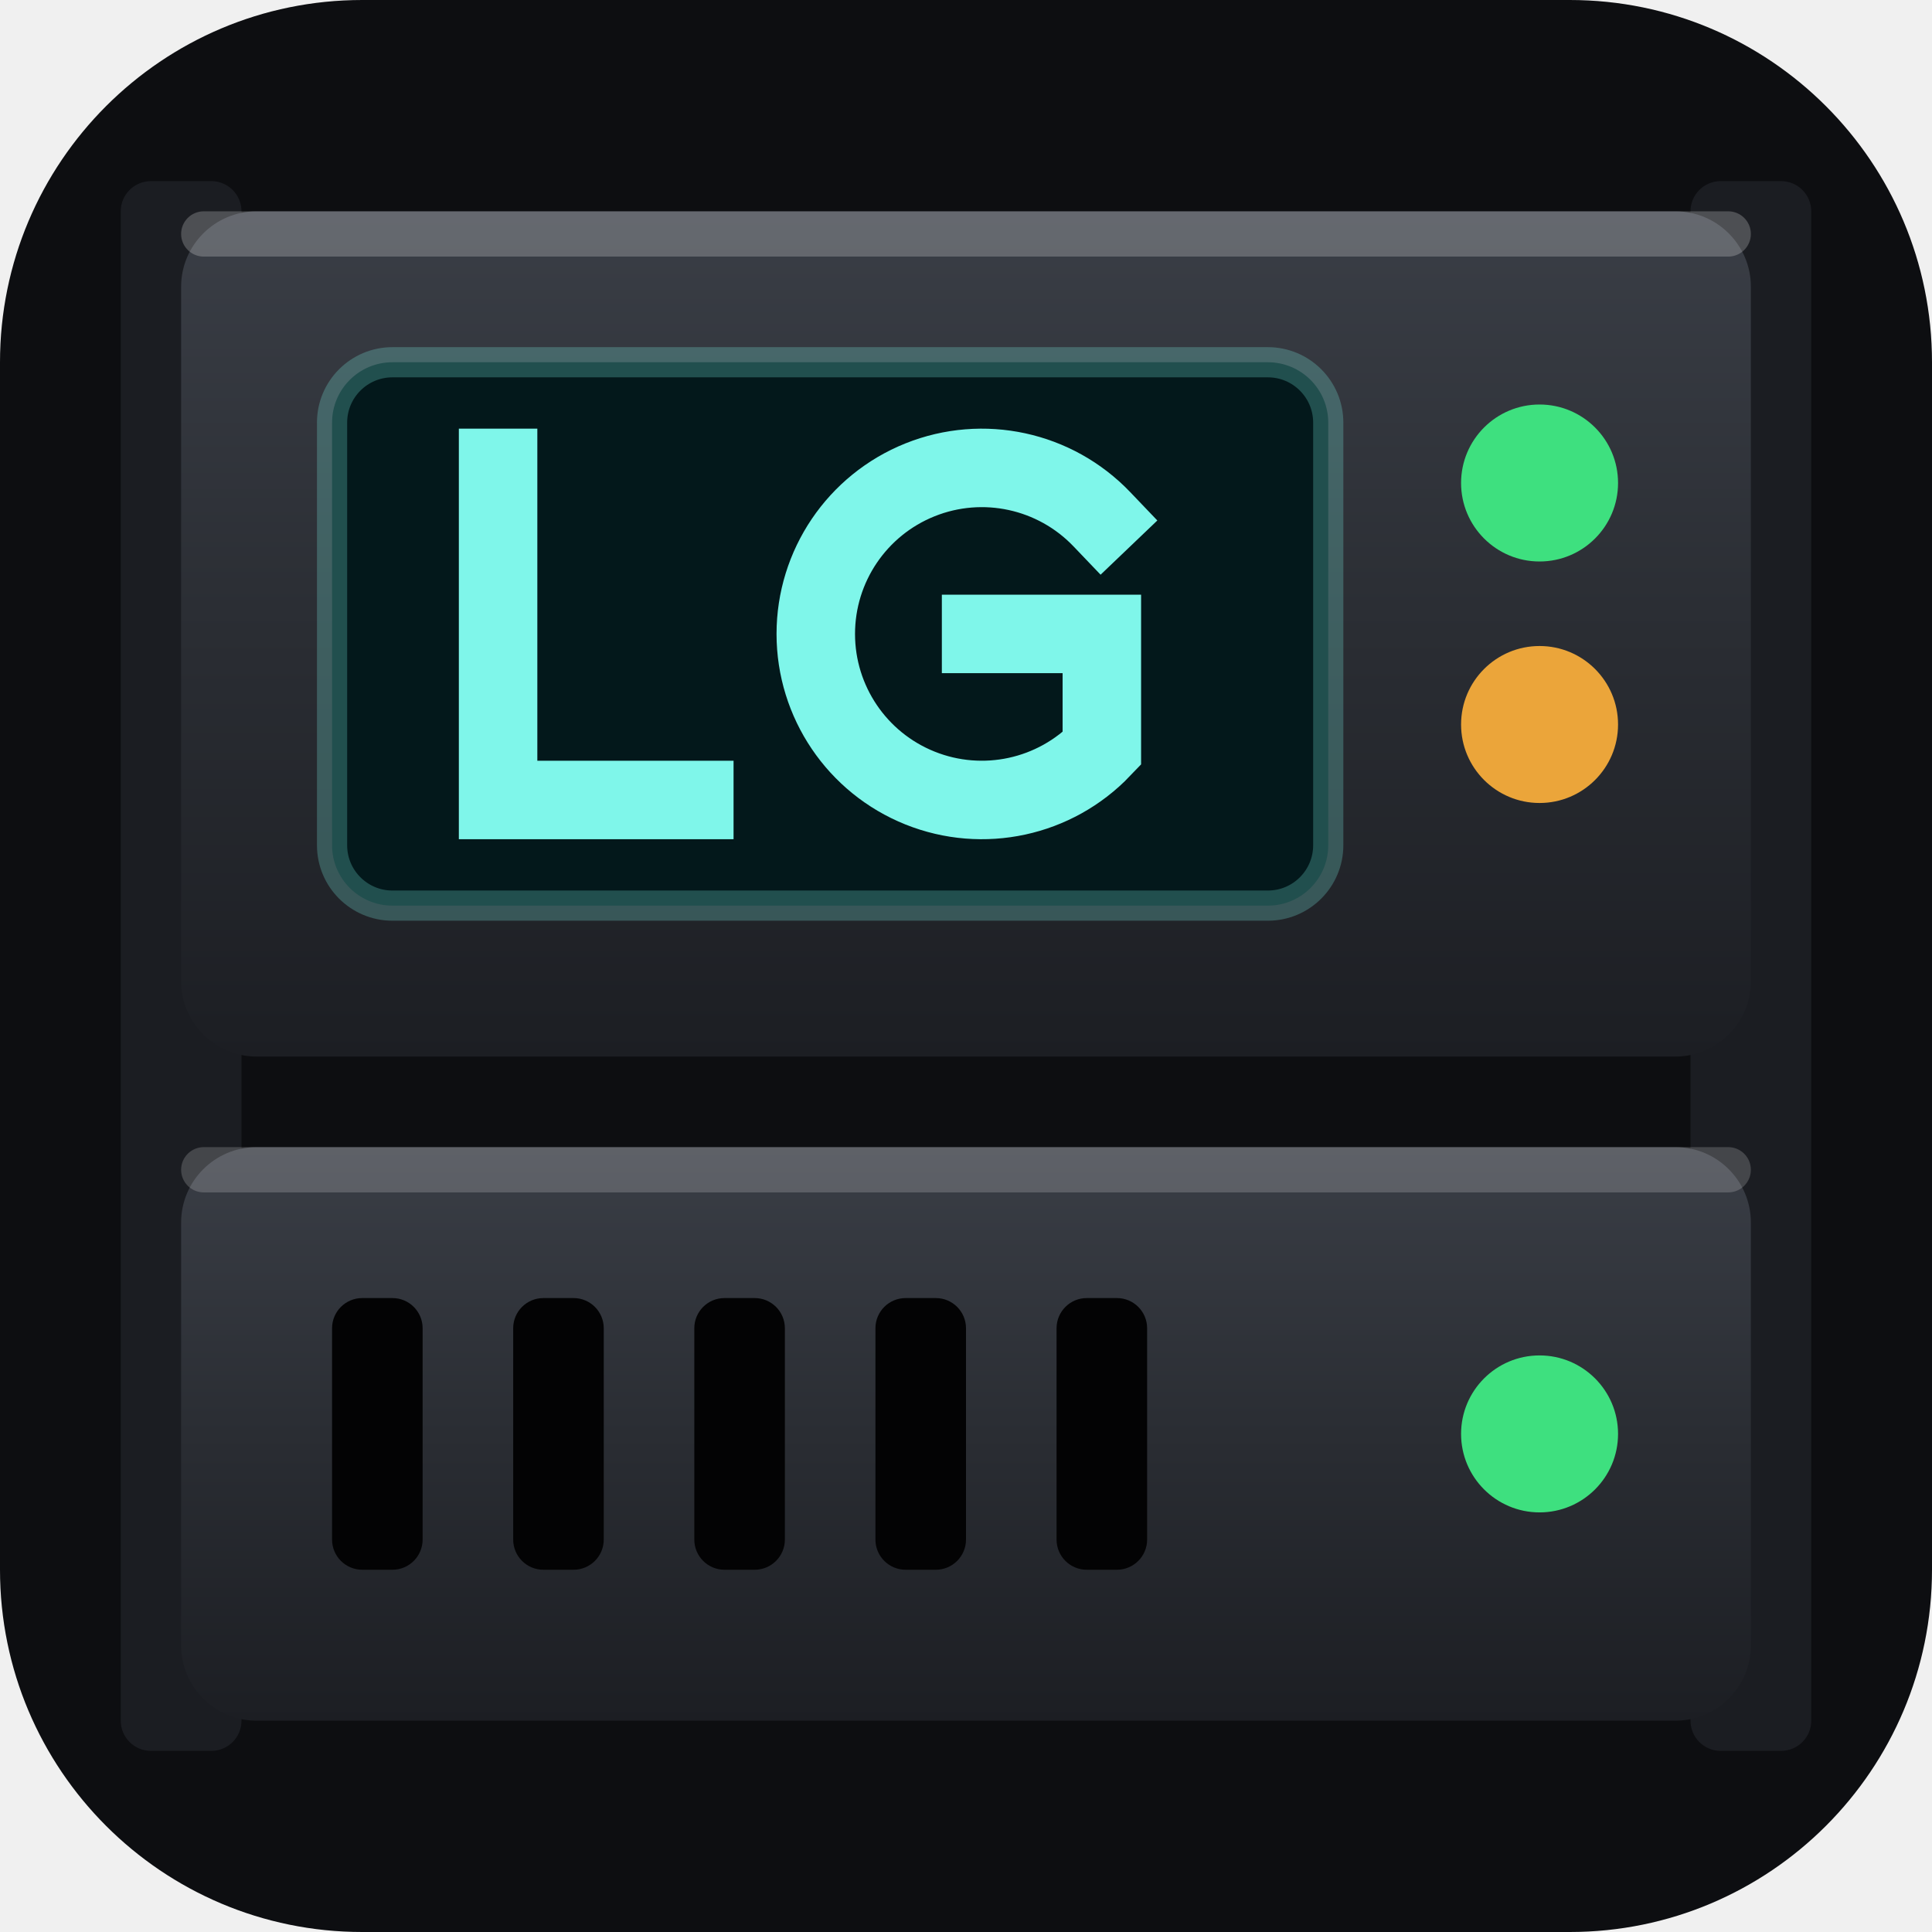
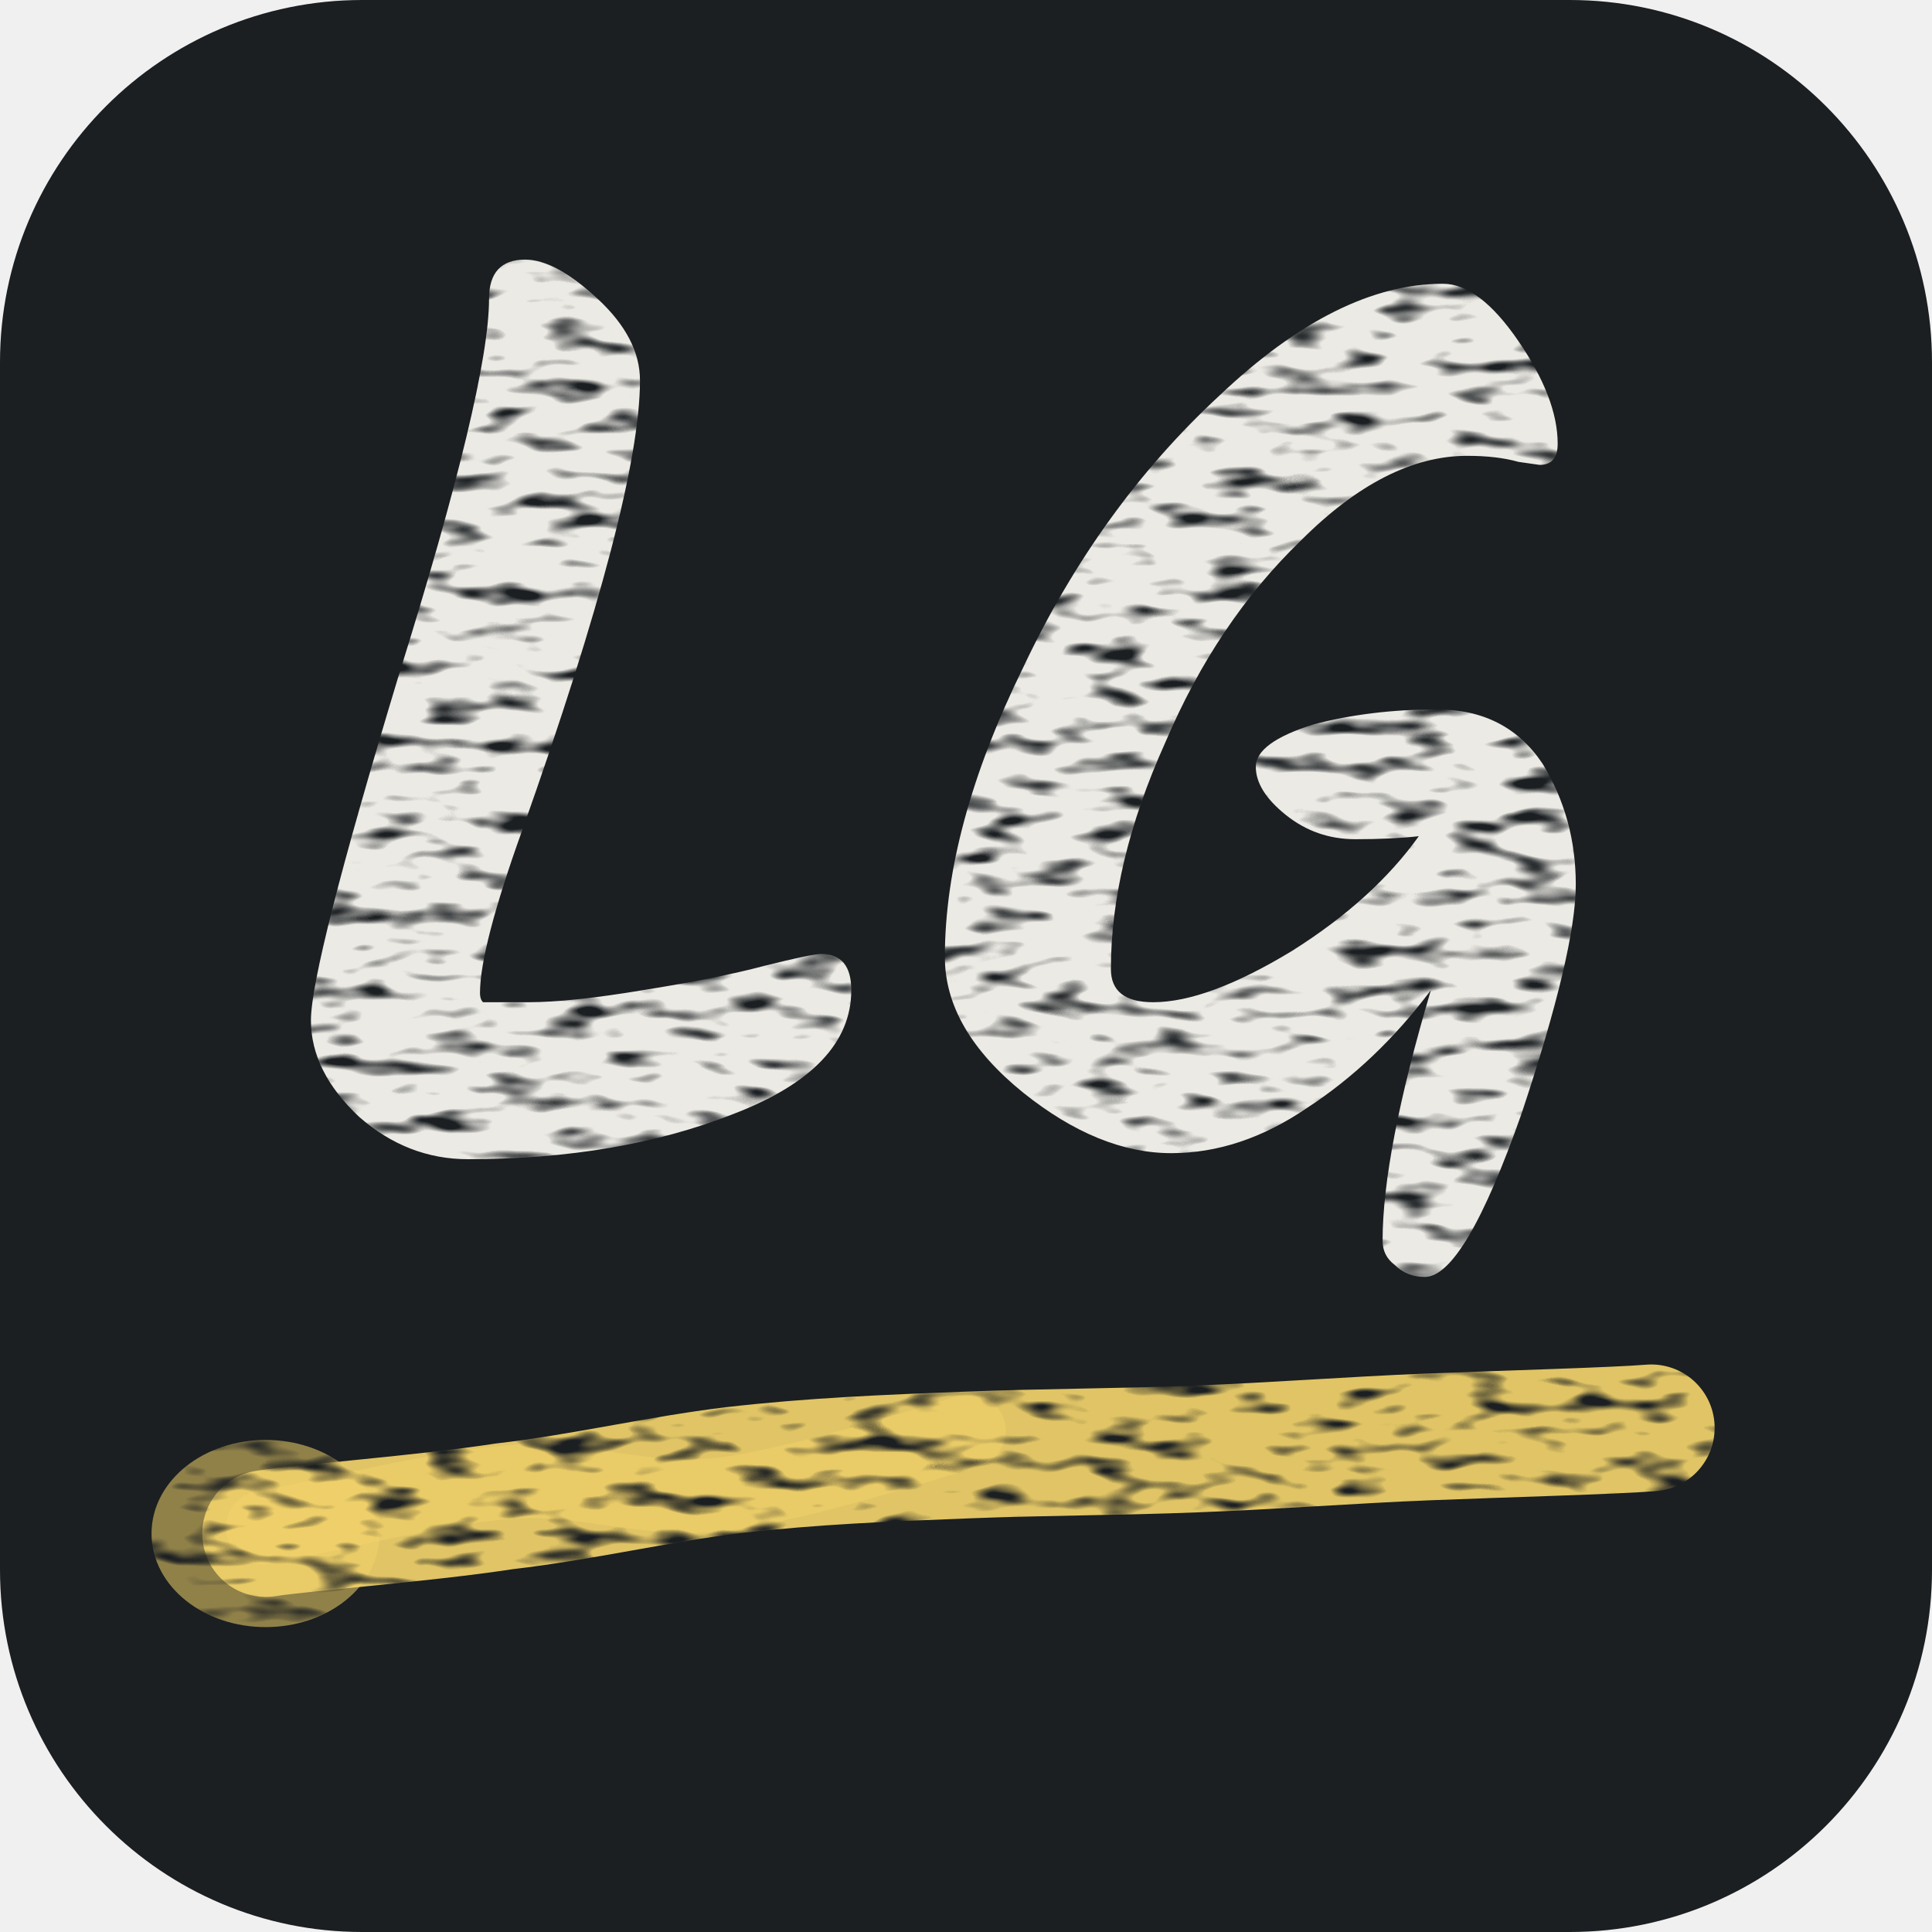
<svg xmlns="http://www.w3.org/2000/svg" viewBox="0 0 64 64">
  <defs>
-     <linearGradient id="metal" x1="0" y1="0" x2="0" y2="1">
-       <stop offset="0" stop-color="#3a3e46" />
-       <stop offset=".5" stop-color="#2a2d33" />
-       <stop offset="1" stop-color="#1c1e23" />
-     </linearGradient>
+     <filter id="grain" x="0" y="0" width="100%" height="100%" color-interpolation-filters="sRGB">
+       <feTurbulence type="fractalNoise" baseFrequency=".5 1.6" numOctaves="2" seed="7" />
+       <feColorMatrix values="0 0 0 0 1 0 0 0 0 1 0 0 0 0 1 4 0 0 0 -.9" />
+     </filter>
+     <mask id="g" maskUnits="userSpaceOnUse" x="0" y="0" width="64" height="64">
+       <rect width="64" height="64" fill="#fff" filter="url(#grain)" />
+     </mask>
  </defs>
-   <rect width="64" height="64" rx="12" fill="#0d0e11" />
-   <rect x="4" y="6" width="4" height="52" rx="1" fill="#1b1d22" />
-   <rect x="56" y="6" width="4" height="52" rx="1" fill="#1b1d22" />
-   <rect x="6" y="7" width="52" height="28" rx="2.5" fill="url(#metal)" />
-   <rect x="6" y="7" width="52" height="1.5" rx=".75" fill="#ffffff" fill-opacity=".22" />
-   <rect x="11" y="12" width="33" height="18" rx="2" fill="#03181b" stroke="#7ff6ea" stroke-opacity=".25" />
-   <path d="M16.5 15.5v11h6.5M36.5 17.2a5.5 5.5 0 1 0 0 7.6V21h-4" fill="none" stroke="#7ff6ea" stroke-width="2.6" stroke-linecap="square" />
-   <circle cx="51" cy="16" r="2.6" fill="#3ee07f" />
-   <circle cx="51" cy="24" r="2.6" fill="#eba53a" />
-   <rect x="6" y="38" width="52" height="19" rx="2.5" fill="url(#metal)" />
-   <rect x="6" y="38" width="52" height="1.5" rx=".75" fill="#ffffff" fill-opacity=".18" />
-   <g fill="#030304">
-     <rect x="11" y="43" width="3" height="9" rx="1" />
-     <rect x="17" y="43" width="3" height="9" rx="1" />
-     <rect x="23" y="43" width="3" height="9" rx="1" />
-     <rect x="29" y="43" width="3" height="9" rx="1" />
-     <rect x="35" y="43" width="3" height="9" rx="1" />
+   <rect width="64" height="64" rx="12" fill="#1b1f22" />
+   <g mask="url(#g)">
+     <path d="M17.4 8.6Q18.4 8.6 19.8 9.9Q21.2 11.2 21.2 12.6Q21.2 16.5 17.3 27.5Q15.9 31.4 15.9 32.9Q15.9 33.1 16 33.2Q16.1 33.2 17.5 33.2Q18.9 33.2 21.3 32.8Q23.8 32.4 25.3 32Q26.9 31.6 27.2 31.6Q28.2 31.6 28.2 32.8Q28.2 35.4 24.3 36.9Q20.5 38.4 15.5 38.4Q13.5 38.4 11.9 37Q10.3 35.5 10.3 33.8Q10.3 32 13.2 22.4Q16.2 12.8 16.2 9.9Q16.2 8.6 17.4 8.6ZM47.2 42.3Q46.6 42.3 46.2 41.9Q45.8 41.6 45.8 41.1Q45.8 38.2 47.4 32.8Q45.6 35.2 43.3 36.7Q41.1 38.2 38.8 38.2Q36.4 38.2 33.9 36.2Q31.3 34.1 31.3 31.7Q31.3 27.4 33.9 22.1Q36.4 16.8 40.4 13.1Q44.3 9.4 47.8 9.4Q49 9.4 50.3 11.3Q51.6 13.2 51.6 14.7Q51.6 15.4 51 15.4Q51 15.4 50.3 15.3Q49.6 15.1 48.6 15.1Q45.9 15.1 43.1 17.9Q40.3 20.6 38.6 24.6Q36.8 28.6 36.8 32.1Q36.8 33.2 38.2 33.2Q40 33.2 42.8 31.5Q45.5 29.8 47 27.7Q46.1 27.8 44.9 27.8Q43.6 27.8 42.6 27Q41.6 26.2 41.6 25.4Q41.6 24.6 43.5 24Q45.4 23.5 47.6 23.5Q49.9 23.5 51.1 25.3Q52.2 27.1 52.2 29.3Q52.2 31.5 50.4 36.9Q48.5 42.3 47.2 42.3Z" fill="#eceae4" />
+     <g stroke="#f1d26a" fill="#f1d26a" stroke-linecap="round" stroke-linejoin="round">
+       <g class="stk">
+         <path fill="none" d="M8.8 50.8C10.1 50.6 14.1 50.3 16.7 49.9C19.3 49.6 21.8 49 24.3 48.7C26.9 48.4 29.4 48.3 32 48.2C34.5 48.1 37.1 48.1 39.6 48C42.2 47.9 44.8 47.7 47.3 47.6C49.8 47.5 53.5 47.4 54.7 47.3" stroke-width="4.20" opacity="0.92" />
+         <path fill="none" d="M8.7 50.6C10.1 50.4 14.3 49.3 16.8 49.1C19.4 48.9 21.3 49.8 23.9 49.5C26.4 49.2 30.8 47.8 32.1 47.4" stroke-width="2.44" opacity=".5" />
+         <ellipse cx="8.8" cy="50.8" rx="3.28" ry="2.60" opacity=".55" />
+       </g>
+     </g>
  </g>
-   <circle cx="51" cy="47.5" r="2.6" fill="#3ee07f" />
</svg>
